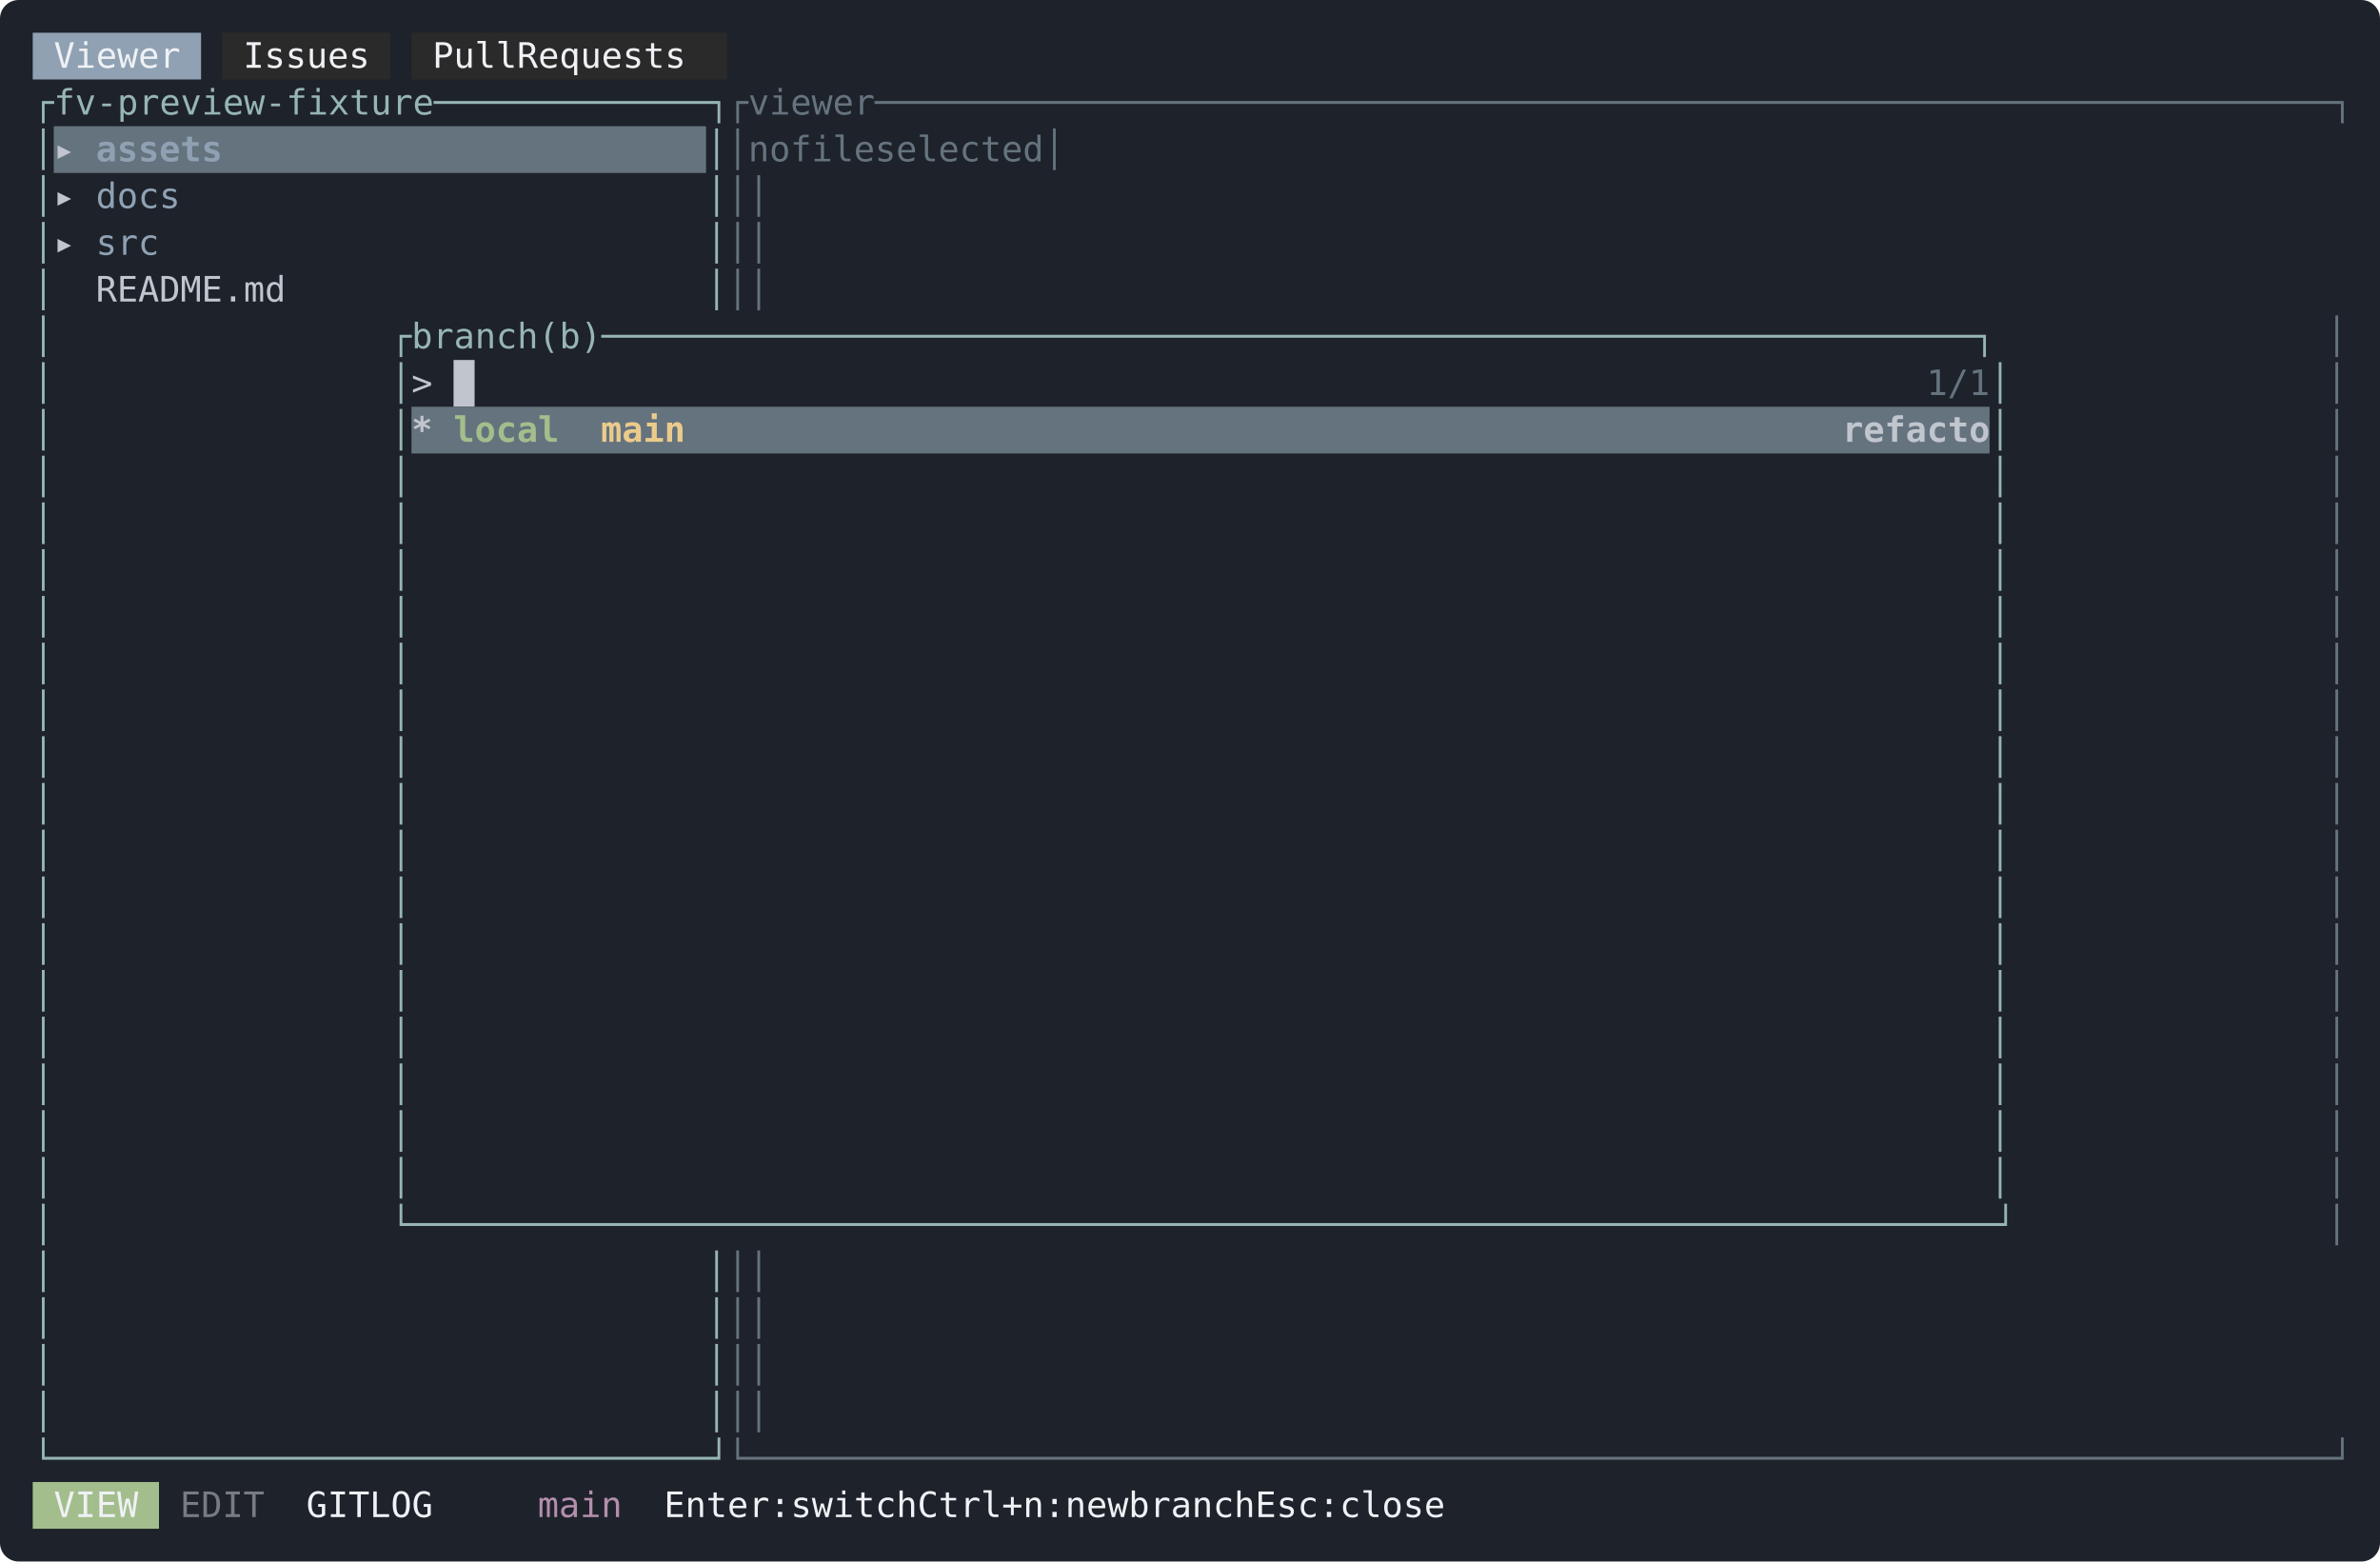
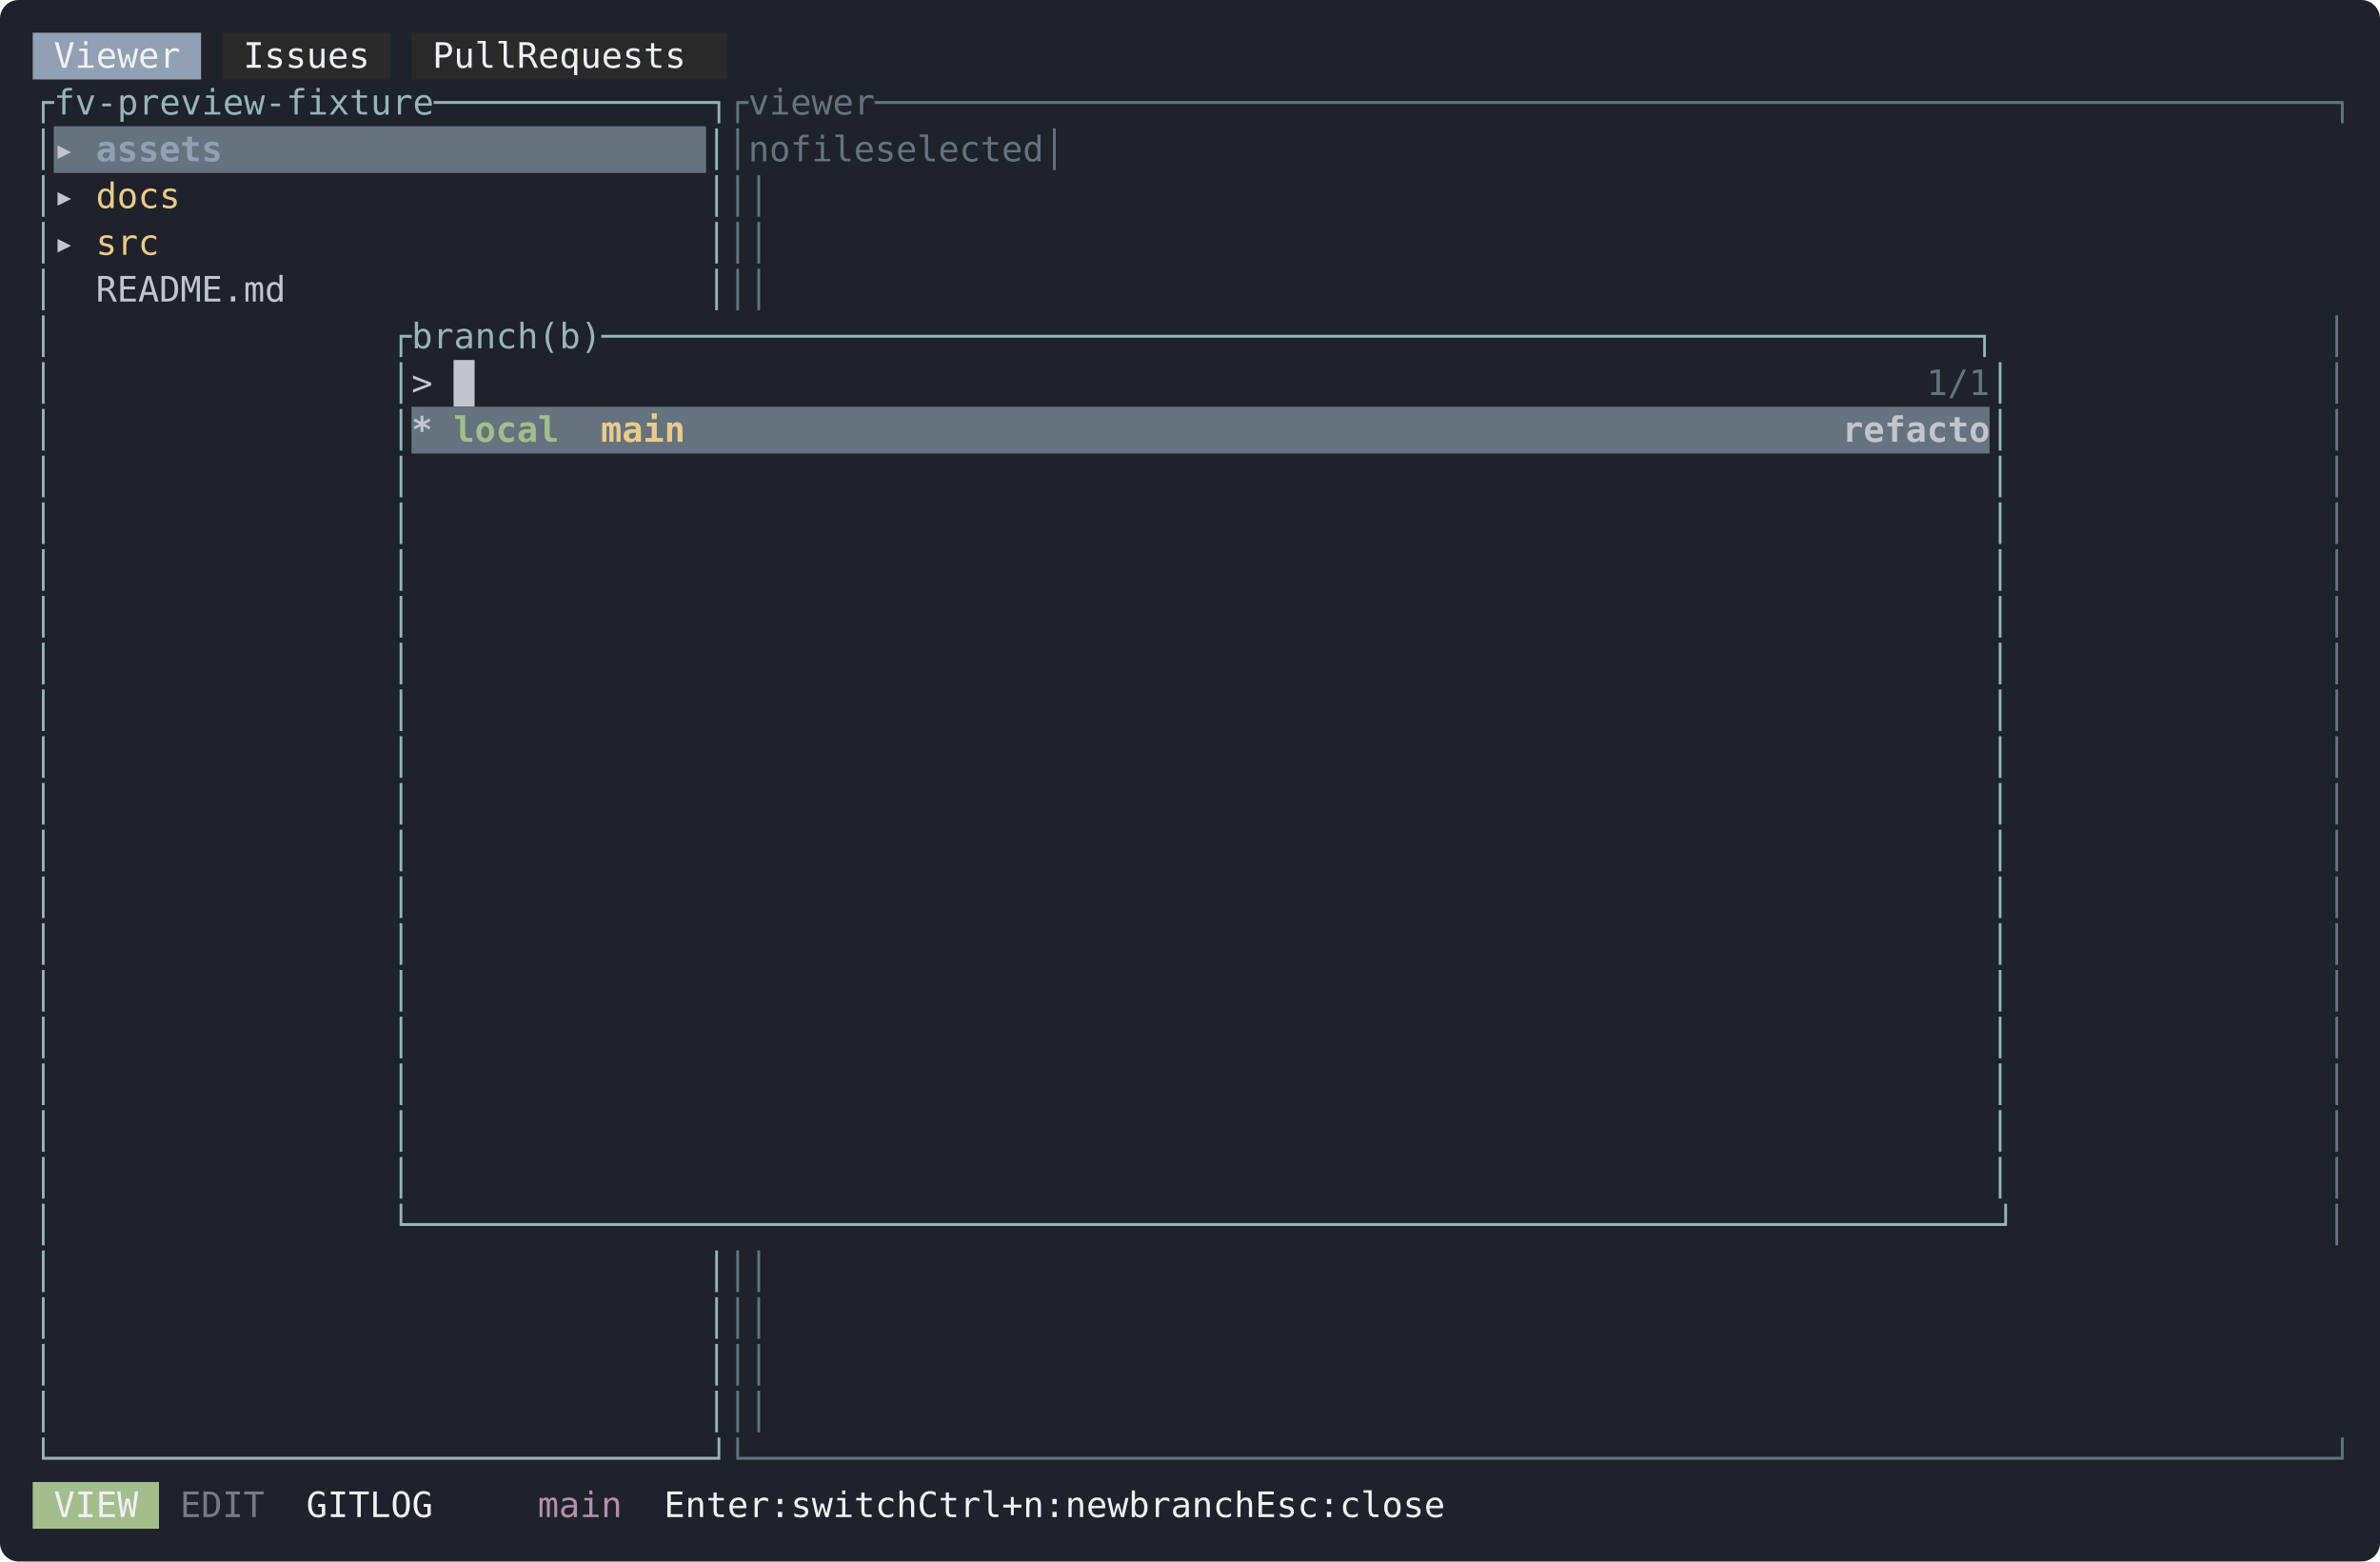
<svg xmlns="http://www.w3.org/2000/svg" width="1018" height="668" viewBox="0 0 1018 668" font-family="ui-monospace, SFMono-Regular, Menlo, Consolas, 'DejaVu Sans Mono', monospace" font-size="15">
  <rect width="1018" height="668" rx="8" fill="#1e222a" />
  <rect x="14" y="14" width="72" height="20" fill="#8fa1b3" />
  <rect x="95" y="14" width="72" height="20" fill="#2a2a2a" />
  <rect x="176" y="14" width="135" height="20" fill="#2a2a2a" />
  <text x="23 32 41 50 59 68" y="29" fill="#eff1f5">Viewer</text>
  <text x="104 113 122 131 140 149" y="29" fill="#eff1f5">Issues</text>
  <text x="185 194 203 212 230 239 248 257 266 275 284 293" y="29" fill="#eff1f5">PullRequests</text>
  <text x="14 23 32 41 50 59 68 77 86 95 104 113 122 131 140 149 158 167 176 185 194 203 212 221 230 239 248 257 266 275 284 293 302" y="49" fill="#96b5b4">┌fv-preview-fixture─────────────┐</text>
  <text x="311 320 329 338 347 356 365 374 383 392 401 410 419 428 437 446 455 464 473 482 491 500 509 518 527 536 545 554 563 572 581 590 599 608 617 626 635 644 653 662 671 680 689 698 707 716 725 734 743 752 761 770 779 788 797 806 815 824 833 842 851 860 869 878 887 896 905 914 923 932 941 950 959 968 977 986 995" y="49" fill="#65737e">┌viewer─────────────────────────────────────────────────────────────────────┐</text>
  <rect x="23" y="54" width="279" height="20" fill="#65737e" />
  <text x="14" y="69" fill="#96b5b4">│</text>
  <text x="23" y="69" fill="#c0c5ce" font-weight="bold">▸</text>
  <text x="41 50 59 68 77 86" y="69" fill="#8fa1b3" font-weight="bold">assets</text>
  <text x="302" y="69" fill="#96b5b4">│</text>
  <text x="311 320 329 347 356 365 374 392 401 410 419 428 437 446 455 995" y="69" fill="#65737e">│nofileselected│</text>
  <text x="14" y="89" fill="#96b5b4">│</text>
  <text x="23" y="89" fill="#c0c5ce">▸</text>
-   <text x="41 50 59 68" y="89" fill="#8fa1b3">docs</text>
+   <text x="41 50 59 68" y="89" fill="#ebcb8b">docs</text>
  <text x="302" y="89" fill="#96b5b4">│</text>
  <text x="311 995" y="89" fill="#65737e">││</text>
  <text x="14" y="109" fill="#96b5b4">│</text>
  <text x="23" y="109" fill="#c0c5ce">▸</text>
-   <text x="41 50 59" y="109" fill="#8fa1b3">src</text>
+   <text x="41 50 59" y="109" fill="#ebcb8b">src</text>
  <text x="302" y="109" fill="#96b5b4">│</text>
  <text x="311 995" y="109" fill="#65737e">││</text>
  <text x="14" y="129" fill="#96b5b4">│</text>
  <text x="41 50 59 68 77 86 95 104 113" y="129" fill="#c0c5ce">README.md</text>
  <text x="302" y="129" fill="#96b5b4">│</text>
  <text x="311 995" y="129" fill="#65737e">││</text>
  <text x="14" y="149" fill="#96b5b4">│</text>
  <text x="167 176 185 194 203 212 221 239 248 257 266 275 284 293 302 311 320 329 338 347 356 365 374 383 392 401 410 419 428 437 446 455 464 473 482 491 500 509 518 527 536 545 554 563 572 581 590 599 608 617 626 635 644 653 662 671 680 689 698 707 716 725 734 743 752 761 770 779 788 797 806 815 824 833 842 851" y="149" fill="#96b5b4">┌branch(b)─────────────────────────────────────────────────────────────────┐</text>
  <text x="995" y="149" fill="#65737e">│</text>
  <rect x="194" y="154" width="9" height="20" fill="#c0c5ce" />
  <text x="14" y="169" fill="#96b5b4">│</text>
  <text x="167" y="169" fill="#96b5b4">│</text>
  <text x="176" y="169" fill="#c0c5ce">&gt;</text>
  <text x="824 833 842" y="169" fill="#65737e">1/1</text>
  <text x="851" y="169" fill="#96b5b4">│</text>
  <text x="995" y="169" fill="#65737e">│</text>
  <rect x="176" y="174" width="675" height="20" fill="#65737e" />
  <text x="14" y="189" fill="#96b5b4">│</text>
  <text x="167" y="189" fill="#96b5b4">│</text>
  <text x="176" y="189" fill="#c0c5ce" font-weight="bold">*</text>
  <text x="194 203 212 221 230" y="189" fill="#a3be8c" font-weight="bold">local</text>
  <text x="257 266 275 284" y="189" fill="#ebcb8b" font-weight="bold">main</text>
  <text x="482 671 689 698 707 716 725 743 752 761" y="189" fill="#65737e" font-weight="bold">-2hoursago</text>
  <text x="788 797 806 815 824 833 842" y="189" fill="#c0c5ce" font-weight="bold">refacto</text>
  <text x="851" y="189" fill="#96b5b4">│</text>
  <text x="995" y="189" fill="#65737e">│</text>
  <text x="14" y="209" fill="#96b5b4">│</text>
  <text x="167" y="209" fill="#96b5b4">│</text>
  <text x="851" y="209" fill="#96b5b4">│</text>
  <text x="995" y="209" fill="#65737e">│</text>
  <text x="14" y="229" fill="#96b5b4">│</text>
  <text x="167" y="229" fill="#96b5b4">│</text>
  <text x="851" y="229" fill="#96b5b4">│</text>
  <text x="995" y="229" fill="#65737e">│</text>
  <text x="14" y="249" fill="#96b5b4">│</text>
  <text x="167" y="249" fill="#96b5b4">│</text>
  <text x="851" y="249" fill="#96b5b4">│</text>
  <text x="995" y="249" fill="#65737e">│</text>
  <text x="14" y="269" fill="#96b5b4">│</text>
  <text x="167" y="269" fill="#96b5b4">│</text>
  <text x="851" y="269" fill="#96b5b4">│</text>
  <text x="995" y="269" fill="#65737e">│</text>
  <text x="14" y="289" fill="#96b5b4">│</text>
  <text x="167" y="289" fill="#96b5b4">│</text>
  <text x="851" y="289" fill="#96b5b4">│</text>
  <text x="995" y="289" fill="#65737e">│</text>
  <text x="14" y="309" fill="#96b5b4">│</text>
  <text x="167" y="309" fill="#96b5b4">│</text>
  <text x="851" y="309" fill="#96b5b4">│</text>
  <text x="995" y="309" fill="#65737e">│</text>
  <text x="14" y="329" fill="#96b5b4">│</text>
  <text x="167" y="329" fill="#96b5b4">│</text>
  <text x="851" y="329" fill="#96b5b4">│</text>
  <text x="995" y="329" fill="#65737e">│</text>
  <text x="14" y="349" fill="#96b5b4">│</text>
  <text x="167" y="349" fill="#96b5b4">│</text>
  <text x="851" y="349" fill="#96b5b4">│</text>
  <text x="995" y="349" fill="#65737e">│</text>
  <text x="14" y="369" fill="#96b5b4">│</text>
  <text x="167" y="369" fill="#96b5b4">│</text>
  <text x="851" y="369" fill="#96b5b4">│</text>
  <text x="995" y="369" fill="#65737e">│</text>
  <text x="14" y="389" fill="#96b5b4">│</text>
  <text x="167" y="389" fill="#96b5b4">│</text>
  <text x="851" y="389" fill="#96b5b4">│</text>
  <text x="995" y="389" fill="#65737e">│</text>
  <text x="14" y="409" fill="#96b5b4">│</text>
  <text x="167" y="409" fill="#96b5b4">│</text>
  <text x="851" y="409" fill="#96b5b4">│</text>
  <text x="995" y="409" fill="#65737e">│</text>
  <text x="14" y="429" fill="#96b5b4">│</text>
  <text x="167" y="429" fill="#96b5b4">│</text>
  <text x="851" y="429" fill="#96b5b4">│</text>
  <text x="995" y="429" fill="#65737e">│</text>
  <text x="14" y="449" fill="#96b5b4">│</text>
  <text x="167" y="449" fill="#96b5b4">│</text>
  <text x="851" y="449" fill="#96b5b4">│</text>
  <text x="995" y="449" fill="#65737e">│</text>
  <text x="14" y="469" fill="#96b5b4">│</text>
  <text x="167" y="469" fill="#96b5b4">│</text>
  <text x="851" y="469" fill="#96b5b4">│</text>
  <text x="995" y="469" fill="#65737e">│</text>
  <text x="14" y="489" fill="#96b5b4">│</text>
  <text x="167" y="489" fill="#96b5b4">│</text>
  <text x="851" y="489" fill="#96b5b4">│</text>
  <text x="995" y="489" fill="#65737e">│</text>
  <text x="14" y="509" fill="#96b5b4">│</text>
  <text x="167" y="509" fill="#96b5b4">│</text>
  <text x="851" y="509" fill="#96b5b4">│</text>
  <text x="995" y="509" fill="#65737e">│</text>
  <text x="14" y="529" fill="#96b5b4">│</text>
  <text x="167 176 185 194 203 212 221 230 239 248 257 266 275 284 293 302 311 320 329 338 347 356 365 374 383 392 401 410 419 428 437 446 455 464 473 482 491 500 509 518 527 536 545 554 563 572 581 590 599 608 617 626 635 644 653 662 671 680 689 698 707 716 725 734 743 752 761 770 779 788 797 806 815 824 833 842 851" y="529" fill="#96b5b4">└───────────────────────────────────────────────────────────────────────────┘</text>
  <text x="995" y="529" fill="#65737e">│</text>
  <text x="14" y="549" fill="#96b5b4">│</text>
  <text x="302" y="549" fill="#96b5b4">│</text>
  <text x="311 995" y="549" fill="#65737e">││</text>
  <text x="14" y="569" fill="#96b5b4">│</text>
  <text x="302" y="569" fill="#96b5b4">│</text>
  <text x="311 995" y="569" fill="#65737e">││</text>
  <text x="14" y="589" fill="#96b5b4">│</text>
  <text x="302" y="589" fill="#96b5b4">│</text>
  <text x="311 995" y="589" fill="#65737e">││</text>
  <text x="14" y="609" fill="#96b5b4">│</text>
  <text x="302" y="609" fill="#96b5b4">│</text>
  <text x="311 995" y="609" fill="#65737e">││</text>
  <text x="14 23 32 41 50 59 68 77 86 95 104 113 122 131 140 149 158 167 176 185 194 203 212 221 230 239 248 257 266 275 284 293 302" y="629" fill="#96b5b4">└───────────────────────────────┘</text>
  <text x="311 320 329 338 347 356 365 374 383 392 401 410 419 428 437 446 455 464 473 482 491 500 509 518 527 536 545 554 563 572 581 590 599 608 617 626 635 644 653 662 671 680 689 698 707 716 725 734 743 752 761 770 779 788 797 806 815 824 833 842 851 860 869 878 887 896 905 914 923 932 941 950 959 968 977 986 995" y="629" fill="#65737e">└───────────────────────────────────────────────────────────────────────────┘</text>
  <rect x="14" y="634" width="54" height="20" fill="#a3be8c" />
  <text x="23 32 41 50" y="649" fill="#eff1f5">VIEW</text>
  <text x="77 86 95 104" y="649" fill="#c0c5ce" fill-opacity="0.55">EDIT</text>
  <text x="131 140 149 176 185 194" y="649" fill="#eff1f5">GITLOG</text>
  <text x="230 239 248 257" y="649" fill="#b48ead">main</text>
  <text x="284 293 302 311 320 329 347 356 365 374 383 392 419 428 437 446 455 464 473 491 500 509 527 536 545 554 563 572 599 608 617 626 644 653 662 671 680" y="649" fill="#eff1f5">Enter:switchCtrl+n:newbranchEsc:close</text>
</svg>
